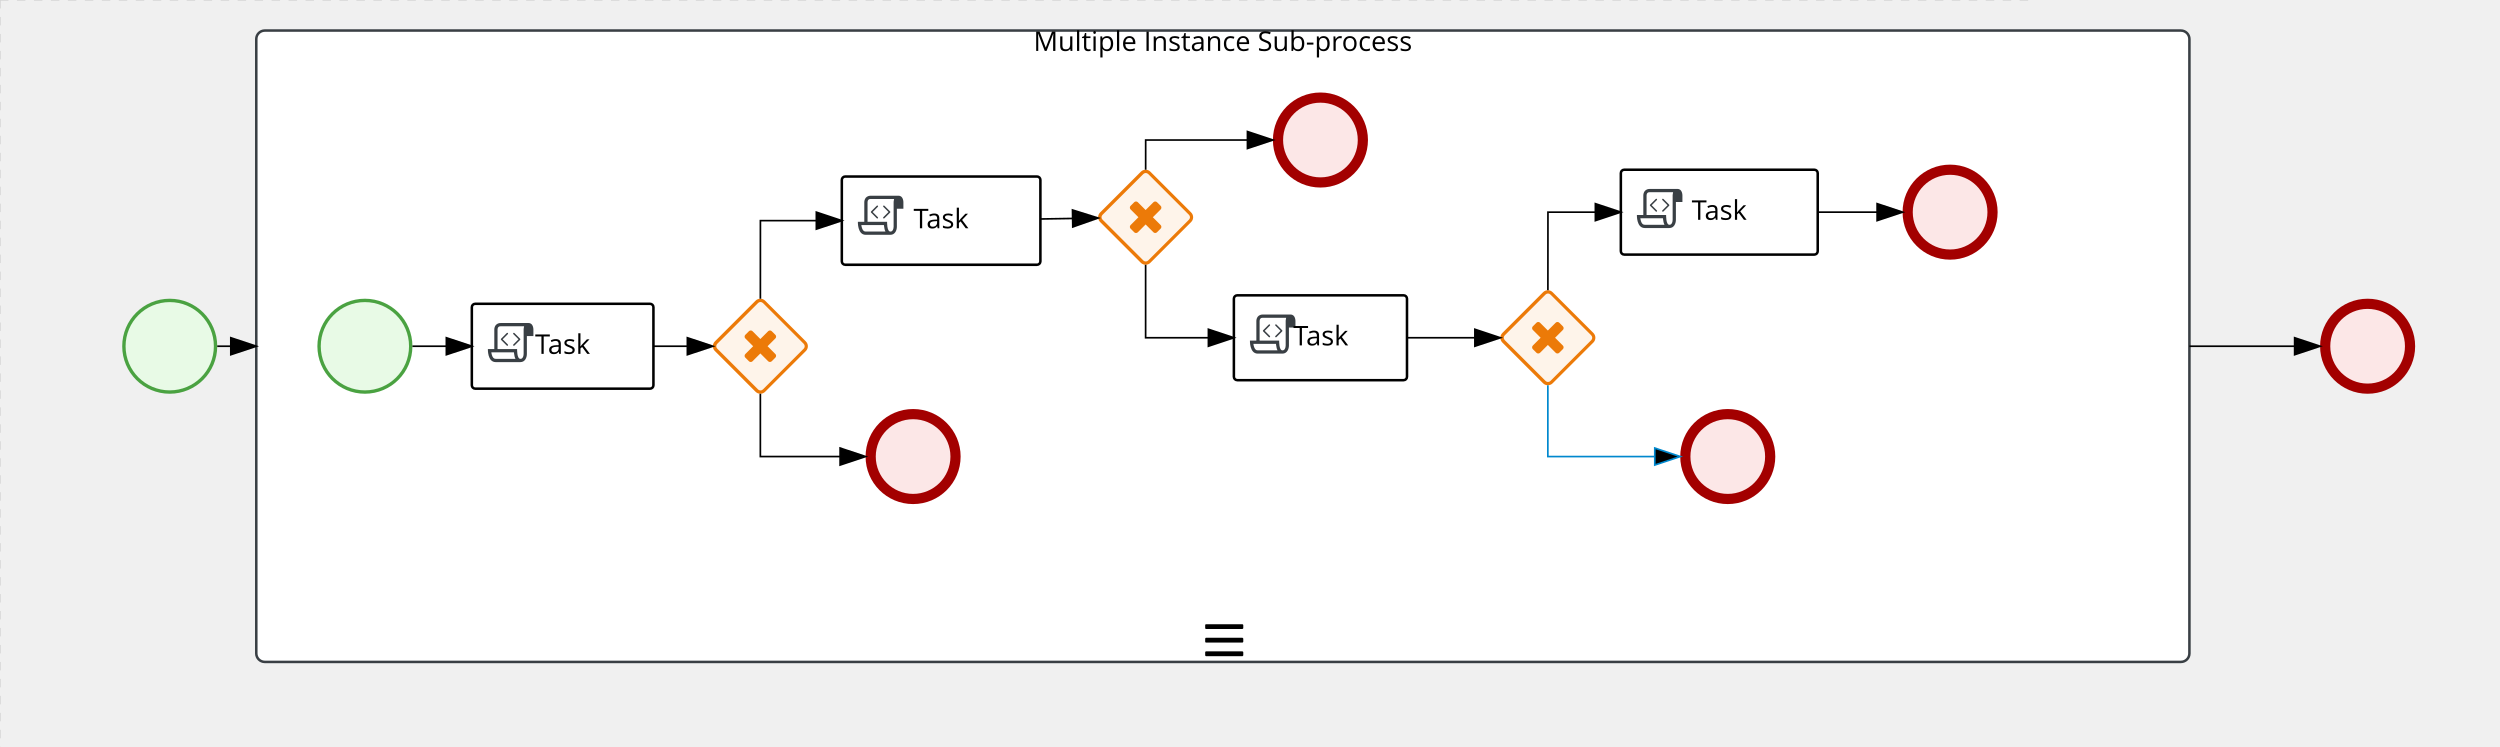
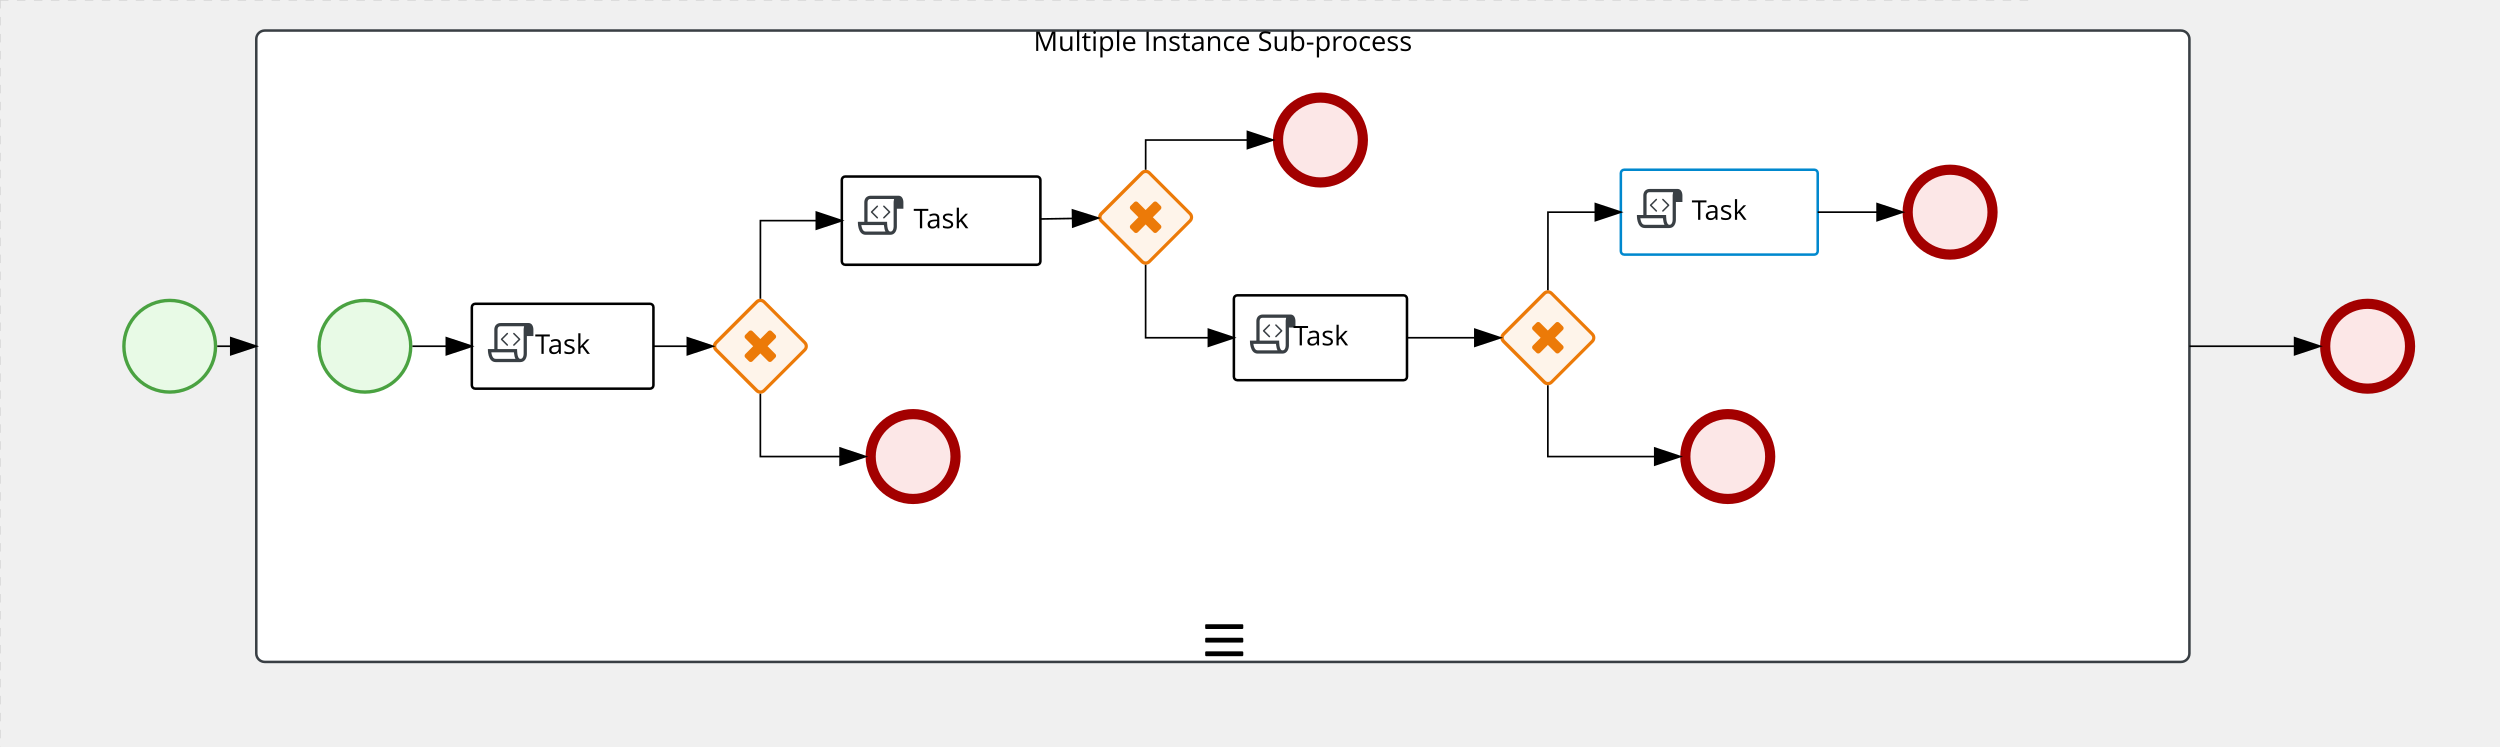
<svg xmlns="http://www.w3.org/2000/svg" version="1.1" width="1473" height="440" viewBox="0 0 1473 440">
  <defs />
  <g transform="matrix(1,0,0,1,0,0)">
    <g>
      <g>
        <g>
          <path fill="none" stroke="#d3d3d3" paint-order="fill stroke markers" d=" M 0 0 L 1200 0" stroke-miterlimit="10" stroke-opacity="0.8" stroke-dasharray="5" />
        </g>
        <g>
          <path fill="none" stroke="#d3d3d3" paint-order="fill stroke markers" d=" M 0 0 L 0 800" stroke-miterlimit="10" stroke-opacity="0.8" stroke-dasharray="5" />
        </g>
      </g>
      <g id="_EC54D8AD-58CA-4A09-B837-A2230AE21368" bpmn2nodeid="_EC54D8AD-58CA-4A09-B837-A2230AE21368" transform="matrix(1,0,0,1,72,176)">
        <g>
          <path fill="none" stroke="none" />
        </g>
        <g transform="matrix(0.125,0,0,0.125,0,0)">
          <g transform="matrix(1,0,0,1,0,0)">
            <path fill="#e8fae6" stroke="none" id="_EC54D8AD-58CA-4A09-B837-A2230AE21368?shapeType=BACKGROUND" paint-order="stroke fill markers" d=" M 0 0 M 444 224 C 444 263.9 434.2 300.8 414.4 334.5 C 394.7 368.2 368 394.9 334.4 414.5 C 300.8 434.1 263.9 444 224 444 C 184.1 444 147.2 434.2 113.5 414.4 C 79.8 394.7 53.1 368 33.5 334.4 C 13.9 300.8 4 263.9 4 224 C 4 184.1 13.8 147.2 33.6 113.5 C 53.4 79.8 80.1 53.1 113.6 33.5 C 147.1 13.9 184.1 4 224 4 C 263.9 4 300.8 13.8 334.5 33.6 C 368.2 53.4 394.9 80.1 414.5 113.6 C 434.1 147.1 444 184.1 444 224 Z" />
          </g>
          <g>
            <g transform="matrix(1,0,0,1,0,0)">
              <g transform="matrix(1,0,0,1,0,0)">
                <path fill="#4aa241" stroke="none" id="_EC54D8AD-58CA-4A09-B837-A2230AE21368?shapeType=BORDER&amp;renderType=FILL" paint-order="stroke fill markers" d=" M 0 0 M 224 0 C 100.3 0 0 100.3 0 224 C 0 347.7 100.3 448 224 448 C 347.7 448 448 347.7 448 224 C 448 100.3 347.7 0 224 0 Z M 0 0 M 224 432 C 109.1 432 16 338.9 16 224 C 16 109.1 109.1 16 224 16 C 338.9 16 432 109.1 432 224 C 432 338.9 338.9 432 224 432 Z" />
              </g>
            </g>
          </g>
        </g>
        <g transform="matrix(1,0,0,1,28,61)" />
      </g>
      <g id="_238E11EA-D1EC-410D-A80D-1D535EA4BDDB" bpmn2nodeid="_238E11EA-D1EC-410D-A80D-1D535EA4BDDB" transform="matrix(1,0,0,1,151,18)">
        <g>
          <path fill="none" stroke="none" />
        </g>
        <g transform="matrix(1,0,0,1,0,0)">
          <path fill="#ffffff" stroke="none" id="_238E11EA-D1EC-410D-A80D-1D535EA4BDDB?shapeType=BACKGROUND" paint-order="stroke fill markers" d=" M 5 0 L 1134 0 L 1134 0 A 5 5 0 0 1 1139 5 L 1139 367 L 1139 367 A 5 5 0 0 1 1134 372 L 5 372 L 5 372 A 5 5 0 0 1 0 367 L 0 5 L 0 5 A 5 5 0 0 1 5 0 Z" />
        </g>
        <g transform="matrix(1,0,0,1,0,0)">
          <path fill="none" stroke="rgb(57,63,68)" id="_238E11EA-D1EC-410D-A80D-1D535EA4BDDB?shapeType=BORDER&amp;renderType=STROKE" paint-order="fill stroke markers" d=" M 5 0 L 1134 0 L 1134 0 A 5 5 0 0 1 1139 5 L 1139 367 L 1139 367 A 5 5 0 0 1 1134 372 L 5 372 L 5 372 A 5 5 0 0 1 0 367 L 0 5 L 0 5 A 5 5 0 0 1 5 0 Z" stroke-miterlimit="10" stroke-width="1.5" stroke-dasharray="" />
        </g>
        <g transform="matrix(1,0,0,1,272.5,139)">
          <g transform="matrix(0.05,0,0,0.05,285,209)">
            <g transform="matrix(1,0,0,1,0,0)">
              <path fill="none" stroke="none" />
            </g>
            <g transform="matrix(1,0,0,1,0,0)">
              <path fill="#000000" stroke="#000000" id="_238E11EA-D1EC-410D-A80D-1D535EA4BDDBundefined" paint-order="fill stroke markers" d=" M 0 0 M 468 92 L 44 92 C 37.4 92 32 86.6 32 80 L 32 48 C 32 41.4 37.4 36 44 36 L 468 36 C 474.6 36 480 41.4 480 48 L 480 80 C 480 86.6 474.6 92 468 92 Z M 0 0 M 468 252 L 44 252 C 37.4 252 32 246.6 32 240 L 32 208 C 32 201.4 37.4 196 44 196 L 468 196 C 474.6 196 480 201.4 480 208 L 480 240 C 480 246.6 474.6 252 468 252 Z M 0 0 M 468 412 L 44 412 C 37.4 412 32 406.6 32 400 L 32 368 C 32 361.4 37.4 356 44 356 L 468 356 C 474.6 356 480 361.4 480 368 L 480 400 C 480 406.6 474.6 412 468 412 Z" stroke-miterlimit="10" stroke-dasharray="" />
            </g>
          </g>
        </g>
        <g transform="matrix(1,0,0,1,457.9414,0)">
          <text fill="#000000" stroke="none" font-family="Open Sans" font-size="12pt" font-style="normal" font-weight="normal" text-decoration="normal" x="111.559" y="12" text-anchor="middle" dominant-baseline="alphabetic">Multiple Instance Sub-process</text>
        </g>
        <g id="_FA61A140-82F9-419E-AB34-3D5AD9ACBE75" bpmn2nodeid="_FA61A140-82F9-419E-AB34-3D5AD9ACBE75" transform="matrix(1,0,0,1,599,36.5)">
          <g>
            <path fill="none" stroke="none" />
          </g>
          <g transform="matrix(0.125,0,0,0.125,0,0)">
            <g transform="matrix(1,0,0,1,0,0)">
              <path fill="#fce7e7" stroke="none" id="_FA61A140-82F9-419E-AB34-3D5AD9ACBE75?shapeType=BACKGROUND" paint-order="stroke fill markers" d=" M 0 0 M 444 224 C 444 263.9 434.2 300.8 414.4 334.5 C 394.7 368.2 368 394.9 334.4 414.5 C 300.8 434.1 263.9 444 224 444 C 184.1 444 147.2 434.2 113.5 414.4 C 79.8 394.7 53.1 368 33.5 334.4 C 13.9 300.8 4 263.9 4 224 C 4 184.1 13.8 147.2 33.6 113.5 C 53.4 79.8 80.1 53.1 113.6 33.5 C 147.1 13.9 184.1 4 224 4 C 263.9 4 300.8 13.8 334.5 33.6 C 368.2 53.4 394.9 80.1 414.5 113.6 C 434.1 147.1 444 184.1 444 224 Z" />
            </g>
            <g>
              <g transform="matrix(1,0,0,1,0,0)">
                <g transform="matrix(1,0,0,1,0,0)">
                  <path fill="rgb(163,0,0)" stroke="none" id="_FA61A140-82F9-419E-AB34-3D5AD9ACBE75?shapeType=BORDER&amp;renderType=FILL" paint-order="stroke fill markers" d=" M 0 0 M 224 0 C 100.3 0 0 100.3 0 224 C 0 347.7 100.3 448 224 448 C 347.7 448 448 347.7 448 224 C 448 100.3 347.7 0 224 0 Z M 0 0 M 224 400 C 126.8 400 48 321.2 48 224 C 48 126.8 126.8 48 224 48 C 321.2 48 400 126.8 400 224 C 400 321.2 321.2 400 224 400 Z" />
                </g>
              </g>
            </g>
          </g>
          <g transform="matrix(1,0,0,1,28,61)" />
        </g>
        <g id="_B0C73570-A10F-4725-BC19-D7985FC65557" bpmn2nodeid="_B0C73570-A10F-4725-BC19-D7985FC65557" transform="matrix(1,0,0,1,269,158)">
          <g>
            <path fill="none" stroke="none" />
          </g>
          <g transform="matrix(0.125,0,0,0.125,0,0)">
            <g transform="matrix(1,0,0,1,0,0)">
              <path fill="#fef4ea" stroke="none" id="_B0C73570-A10F-4725-BC19-D7985FC65557?shapeType=BACKGROUND" paint-order="stroke fill markers" d=" M 0 0 M 224.4 4.3 C 216.4 4.3 208.4 7.3 202.3 13.4 L 13.5 202.2 C 1.3 214.4 1.3 234.2 13.5 246.4 L 202.2 435.1 C 208.3 441.2 216.4 444.2 224.3 444.2 C 232.2 444.2 240.3 441.2 246.4 435.1 L 435.1 246.4 C 447.3 234.2 447.3 214.4 435.1 202.2 L 246.5 13.4 C 240.4 7.3 232.4 4.3 224.4 4.3 L 224.4 4.3 Z" />
            </g>
            <g>
              <g transform="matrix(1,0,0,1,0,0)">
                <g transform="matrix(1,0,0,1,0,0)">
                  <path fill="#ec7a08" stroke="none" id="_B0C73570-A10F-4725-BC19-D7985FC65557?shapeType=BORDER&amp;renderType=FILL" paint-order="stroke fill markers" d=" M 0 0 M 20.8 212.7 L 213.3 20.2 C 219.6 13.9 229.7 13.9 235.9 20.2 L 428.4 212.7 C 434.7 219 434.7 229.1 428.4 235.3 L 235.9 427.8 C 229.6 434.1 219.5 434.1 213.3 427.8 L 20.8 235.3 C 14.5 229.1 14.5 218.9 20.8 212.7 L 20.8 212.7 Z M 0 0 M 0 224 C 0 232.1 3.1 240.3 9.3 246.5 L 201.5 438.7 C 213.9 451.1 234.1 451.1 246.5 438.7 L 438.7 246.5 C 444.9 240.3 448 232.1 448 224 C 448 215.9 444.9 207.7 438.7 201.5 L 246.5 9.3 C 234.1 -3.1 213.9 -3.1 201.5 9.3 L 9.3 201.5 C 3.1 207.7 0 215.9 0 224 L 0 224 Z" />
                </g>
              </g>
            </g>
            <g>
              <g transform="matrix(1,0,0,1,0,0)">
                <g transform="matrix(1,0,0,1,0,0)">
                  <path fill="#ec7a08" stroke="none" id="_B0C73570-A10F-4725-BC19-D7985FC65557undefined" paint-order="stroke fill markers" d=" M 0 0 M 298.2 269.2 C 298.2 272.6 297.1 275.3 294.7 277.7 L 277.7 294.7 C 275.3 297.1 272.6 298.2 269.2 298.2 C 265.8 298.2 263.1 297.1 260.7 294.7 L 224 258 L 187.2 294.8 C 184.8 297.2 182.1 298.3 178.7 298.3 C 175.3 298.3 172.6 297.2 170.2 294.8 L 153.2 277.8 C 150.8 275.4 149.7 272.7 149.7 269.3 C 149.7 265.9 150.8 263.2 153.2 260.8 L 190 224 L 153.2 187.2 C 150.8 184.8 149.7 182 149.7 178.7 C 149.7 175.3 150.8 172.5 153.2 170.2 L 170.2 153.2 C 172.6 150.8 175.3 149.7 178.7 149.7 C 182.1 149.7 184.8 150.8 187.2 153.2 L 224 190 L 260.8 153.2 C 263.2 150.8 265.9 149.7 269.3 149.7 C 272.7 149.7 275.4 150.8 277.8 153.2 L 294.8 170.2 C 297.2 172.5 298.3 175.3 298.3 178.7 C 298.3 182 297.2 184.8 294.8 187.2 L 258 224 L 294.8 260.8 C 297.1 263.1 298.2 265.9 298.2 269.2 Z" />
                </g>
              </g>
            </g>
          </g>
          <g transform="matrix(1,0,0,1,28,61)" />
        </g>
        <g id="_F108A956-1A9F-42C1-A082-8DF453077518" bpmn2nodeid="_F108A956-1A9F-42C1-A082-8DF453077518" transform="matrix(1,0,0,1,127,161)">
          <g>
            <path fill="none" stroke="none" />
          </g>
          <g transform="matrix(1,0,0,1,0,0)">
            <path fill="#ffffff" stroke="none" id="_F108A956-1A9F-42C1-A082-8DF453077518?shapeType=BACKGROUND" paint-order="stroke fill markers" d=" M 2 0 L 105 0 L 105 0 A 2 2 0 0 1 107 2 L 107 48 L 107 48 A 2 2 0 0 1 105 50 L 2 50 L 2 50 A 2 2 0 0 1 0 48 L 0 2 L 0 2 A 2 2 0 0 1 2 0 Z" />
          </g>
          <g transform="matrix(1,0,0,1,0,0)">
            <path fill="none" stroke="#000000" id="_F108A956-1A9F-42C1-A082-8DF453077518?shapeType=BORDER&amp;renderType=STROKE" paint-order="fill stroke markers" d=" M 2 0 L 105 0 L 105 0 A 2 2 0 0 1 107 2 L 107 48 L 107 48 A 2 2 0 0 1 105 50 L 2 50 L 2 50 A 2 2 0 0 1 0 48 L 0 2 L 0 2 A 2 2 0 0 1 2 0 Z" stroke-miterlimit="10" stroke-width="1.5" stroke-dasharray="" />
          </g>
          <g>
            <g transform="matrix(0.06,0,0,0.06,9.4,9.4)">
              <g transform="matrix(1,0,0,1,0,0)">
                <path fill="#393f44" stroke="none" id="_F108A956-1A9F-42C1-A082-8DF453077518undefined" paint-order="stroke fill markers" d=" M 0 0 M 197.3 130.2 C 194.4 127.3 189.6 127.3 186.7 130.2 L 130.2 186.7 C 127.3 189.6 127.3 194.4 130.2 197.3 L 186.7 253.8 C 188.1 255.3 190.1 256 192 256 C 193.9 256 195.9 255.3 197.3 253.7 C 200.2 250.8 200.2 246 197.3 243.1 L 146.2 192 L 197.3 140.8 C 200.2 137.9 200.2 133.1 197.3 130.2 Z" />
              </g>
              <g transform="matrix(1,0,0,1,0,0)">
                <path fill="#393f44" stroke="none" id="_F108A956-1A9F-42C1-A082-8DF453077518undefined" paint-order="stroke fill markers" d=" M 0 0 M 261.3 130.2 C 258.4 127.3 253.6 127.3 250.7 130.2 C 247.8 133.1 247.8 137.9 250.7 140.8 L 301.8 191.9 L 250.7 243 C 247.8 245.9 247.8 250.7 250.7 253.6 C 252.1 255.3 254.1 256 256 256 C 257.9 256 259.9 255.3 261.3 253.8 L 317.8 197.3 C 320.7 194.4 320.7 189.6 317.8 186.7 L 261.3 130.2 Z" />
              </g>
              <g transform="matrix(1,0,0,1,0,0)">
                <path fill="#393f44" stroke="none" id="_F108A956-1A9F-42C1-A082-8DF453077518undefined" paint-order="stroke fill markers" d=" M 0 0 M 400 32 C 400 32 152.8 32 128 32 C 62 32 64 96 64 96 L 64 288 L 1 288 C 1 288 -4 416 78 416 L 320 416 C 368 416 384 368 384 336 C 384 314.2 384 224.4 384 160 L 448 160 L 448 96 C 448 96 449 32 400 32 Z M 0 0 M 78 383.9 C 68.5 383.9 61.6 381.1 55.5 374.9 C 43.4 362.4 37.5 339.6 34.9 320 L 256.9 320 C 257.1 322.7 257.3 325.4 257.6 328.2 C 260 351.6 264.7 370.1 271.9 383.9 L 78 383.9 L 78 383.9 Z M 0 0 M 352 336 C 352 345.9 349.6 360.3 342.9 371 C 337.2 380.1 330.4 384 320 384 C 285 384 288 288 288 288 L 96 288 L 96 96 L 96 95.9 L 96 95.1 C 96 90.6 97.6 78.3 104.7 71.2 C 106.5 69.4 111.9 64 128 64 L 356.5 64 C 354.4 72.8 352.8 81.8 352.2 89.9 C 352.2 90.5 352.1 91.1 352.1 91.7 C 352.1 92 352.1 92.3 352.1 92.6 C 352 94.8 352 96 352 96 L 352 160 L 352 336 Z" />
              </g>
            </g>
          </g>
          <g transform="matrix(1,0,0,1,37.25,17.5)">
            <text fill="#000000" stroke="none" font-family="Open Sans" font-size="12pt" font-style="normal" font-weight="normal" text-decoration="normal" x="16.25" y="12" text-anchor="middle" dominant-baseline="alphabetic">Task</text>
          </g>
        </g>
        <g id="_445AA35D-85DD-4BE8-BA63-5A2A02FF585C" bpmn2nodeid="_445AA35D-85DD-4BE8-BA63-5A2A02FF585C" transform="matrix(1,0,0,1,359,223)">
          <g>
            <path fill="none" stroke="none" />
          </g>
          <g transform="matrix(0.125,0,0,0.125,0,0)">
            <g transform="matrix(1,0,0,1,0,0)">
              <path fill="#fce7e7" stroke="none" id="_445AA35D-85DD-4BE8-BA63-5A2A02FF585C?shapeType=BACKGROUND" paint-order="stroke fill markers" d=" M 0 0 M 444 224 C 444 263.9 434.2 300.8 414.4 334.5 C 394.7 368.2 368 394.9 334.4 414.5 C 300.8 434.1 263.9 444 224 444 C 184.1 444 147.2 434.2 113.5 414.4 C 79.8 394.7 53.1 368 33.5 334.4 C 13.9 300.8 4 263.9 4 224 C 4 184.1 13.8 147.2 33.6 113.5 C 53.4 79.8 80.1 53.1 113.6 33.5 C 147.1 13.9 184.1 4 224 4 C 263.9 4 300.8 13.8 334.5 33.6 C 368.2 53.4 394.9 80.1 414.5 113.6 C 434.1 147.1 444 184.1 444 224 Z" />
            </g>
            <g>
              <g transform="matrix(1,0,0,1,0,0)">
                <g transform="matrix(1,0,0,1,0,0)">
                  <path fill="#a30000" stroke="none" id="_445AA35D-85DD-4BE8-BA63-5A2A02FF585C?shapeType=BORDER&amp;renderType=FILL" paint-order="stroke fill markers" d=" M 0 0 M 224 0 C 100.3 0 0 100.3 0 224 C 0 347.7 100.3 448 224 448 C 347.7 448 448 347.7 448 224 C 448 100.3 347.7 0 224 0 Z M 0 0 M 224 400 C 126.8 400 48 321.2 48 224 C 48 126.8 126.8 48 224 48 C 321.2 48 400 126.8 400 224 C 400 321.2 321.2 400 224 400 Z" />
                </g>
              </g>
            </g>
          </g>
          <g transform="matrix(1,0,0,1,28,61)" />
        </g>
        <g id="_AC25EAAD-97CF-4CAE-B842-7420F3258654" bpmn2nodeid="_AC25EAAD-97CF-4CAE-B842-7420F3258654" transform="matrix(1,0,0,1,496,82)">
          <g>
            <path fill="none" stroke="none" />
          </g>
          <g transform="matrix(0.125,0,0,0.125,0,0)">
            <g transform="matrix(1,0,0,1,0,0)">
              <path fill="#fef4ea" stroke="none" id="_AC25EAAD-97CF-4CAE-B842-7420F3258654?shapeType=BACKGROUND" paint-order="stroke fill markers" d=" M 0 0 M 224.4 4.3 C 216.4 4.3 208.4 7.3 202.3 13.4 L 13.5 202.2 C 1.3 214.4 1.3 234.2 13.5 246.4 L 202.2 435.1 C 208.3 441.2 216.4 444.2 224.3 444.2 C 232.2 444.2 240.3 441.2 246.4 435.1 L 435.1 246.4 C 447.3 234.2 447.3 214.4 435.1 202.2 L 246.5 13.4 C 240.4 7.3 232.4 4.3 224.4 4.3 L 224.4 4.3 Z" />
            </g>
            <g>
              <g transform="matrix(1,0,0,1,0,0)">
                <g transform="matrix(1,0,0,1,0,0)">
                  <path fill="#ec7a08" stroke="none" id="_AC25EAAD-97CF-4CAE-B842-7420F3258654?shapeType=BORDER&amp;renderType=FILL" paint-order="stroke fill markers" d=" M 0 0 M 20.8 212.7 L 213.3 20.2 C 219.6 13.9 229.7 13.9 235.9 20.2 L 428.4 212.7 C 434.7 219 434.7 229.1 428.4 235.3 L 235.9 427.8 C 229.6 434.1 219.5 434.1 213.3 427.8 L 20.8 235.3 C 14.5 229.1 14.5 218.9 20.8 212.7 L 20.8 212.7 Z M 0 0 M 0 224 C 0 232.1 3.1 240.3 9.3 246.5 L 201.5 438.7 C 213.9 451.1 234.1 451.1 246.5 438.7 L 438.7 246.5 C 444.9 240.3 448 232.1 448 224 C 448 215.9 444.9 207.7 438.7 201.5 L 246.5 9.3 C 234.1 -3.1 213.9 -3.1 201.5 9.3 L 9.3 201.5 C 3.1 207.7 0 215.9 0 224 L 0 224 Z" />
                </g>
              </g>
            </g>
            <g>
              <g transform="matrix(1,0,0,1,0,0)">
                <g transform="matrix(1,0,0,1,0,0)">
                  <path fill="#ec7a08" stroke="none" id="_AC25EAAD-97CF-4CAE-B842-7420F3258654undefined" paint-order="stroke fill markers" d=" M 0 0 M 298.2 269.2 C 298.2 272.6 297.1 275.3 294.7 277.7 L 277.7 294.7 C 275.3 297.1 272.6 298.2 269.2 298.2 C 265.8 298.2 263.1 297.1 260.7 294.7 L 224 258 L 187.2 294.8 C 184.8 297.2 182.1 298.3 178.7 298.3 C 175.3 298.3 172.6 297.2 170.2 294.8 L 153.2 277.8 C 150.8 275.4 149.7 272.7 149.7 269.3 C 149.7 265.9 150.8 263.2 153.2 260.8 L 190 224 L 153.2 187.2 C 150.8 184.8 149.7 182 149.7 178.7 C 149.7 175.3 150.8 172.5 153.2 170.2 L 170.2 153.2 C 172.6 150.8 175.3 149.7 178.7 149.7 C 182.1 149.7 184.8 150.8 187.2 153.2 L 224 190 L 260.8 153.2 C 263.2 150.8 265.9 149.7 269.3 149.7 C 272.7 149.7 275.4 150.8 277.8 153.2 L 294.8 170.2 C 297.2 172.5 298.3 175.3 298.3 178.7 C 298.3 182 297.2 184.8 294.8 187.2 L 258 224 L 294.8 260.8 C 297.1 263.1 298.2 265.9 298.2 269.2 Z" />
                </g>
              </g>
            </g>
          </g>
          <g transform="matrix(1,0,0,1,28,61)" />
        </g>
        <g id="_4917F949-7A01-47EF-B8B8-43F78FEDEDE9" bpmn2nodeid="_4917F949-7A01-47EF-B8B8-43F78FEDEDE9" transform="matrix(1,0,0,1,36,158)">
          <g>
            <path fill="none" stroke="none" />
          </g>
          <g transform="matrix(0.125,0,0,0.125,0,0)">
            <g transform="matrix(1,0,0,1,0,0)">
              <path fill="#e8fae6" stroke="none" id="_4917F949-7A01-47EF-B8B8-43F78FEDEDE9?shapeType=BACKGROUND" paint-order="stroke fill markers" d=" M 0 0 M 444 224 C 444 263.9 434.2 300.8 414.4 334.5 C 394.7 368.2 368 394.9 334.4 414.5 C 300.8 434.1 263.9 444 224 444 C 184.1 444 147.2 434.2 113.5 414.4 C 79.8 394.7 53.1 368 33.5 334.4 C 13.9 300.8 4 263.9 4 224 C 4 184.1 13.8 147.2 33.6 113.5 C 53.4 79.8 80.1 53.1 113.6 33.5 C 147.1 13.9 184.1 4 224 4 C 263.9 4 300.8 13.8 334.5 33.6 C 368.2 53.4 394.9 80.1 414.5 113.6 C 434.1 147.1 444 184.1 444 224 Z" />
            </g>
            <g>
              <g transform="matrix(1,0,0,1,0,0)">
                <g transform="matrix(1,0,0,1,0,0)">
                  <path fill="#4aa241" stroke="none" id="_4917F949-7A01-47EF-B8B8-43F78FEDEDE9?shapeType=BORDER&amp;renderType=FILL" paint-order="stroke fill markers" d=" M 0 0 M 224 0 C 100.3 0 0 100.3 0 224 C 0 347.7 100.3 448 224 448 C 347.7 448 448 347.7 448 224 C 448 100.3 347.7 0 224 0 Z M 0 0 M 224 432 C 109.1 432 16 338.9 16 224 C 16 109.1 109.1 16 224 16 C 338.9 16 432 109.1 432 224 C 432 338.9 338.9 432 224 432 Z" />
                </g>
              </g>
            </g>
          </g>
          <g transform="matrix(1,0,0,1,28,61)" />
        </g>
        <g id="_1BD4470D-9E7D-496A-86FA-A703A30B2645" bpmn2nodeid="_1BD4470D-9E7D-496A-86FA-A703A30B2645" transform="matrix(1,0,0,1,345,86)">
          <g>
            <path fill="none" stroke="none" />
          </g>
          <g transform="matrix(1,0,0,1,0,0)">
            <path fill="#ffffff" stroke="none" id="_1BD4470D-9E7D-496A-86FA-A703A30B2645?shapeType=BACKGROUND" paint-order="stroke fill markers" d=" M 2 0 L 115 0 L 115 0 A 2 2 0 0 1 117 2 L 117 50 L 117 50 A 2 2 0 0 1 115 52 L 2 52 L 2 52 A 2 2 0 0 1 0 50 L 0 2 L 0 2 A 2 2 0 0 1 2 0 Z" />
          </g>
          <g transform="matrix(1,0,0,1,0,0)">
            <path fill="none" stroke="rgb(0,0,0)" id="_1BD4470D-9E7D-496A-86FA-A703A30B2645?shapeType=BORDER&amp;renderType=STROKE" paint-order="fill stroke markers" d=" M 2 0 L 115 0 L 115 0 A 2 2 0 0 1 117 2 L 117 50 L 117 50 A 2 2 0 0 1 115 52 L 2 52 L 2 52 A 2 2 0 0 1 0 50 L 0 2 L 0 2 A 2 2 0 0 1 2 0 Z" stroke-miterlimit="10" stroke-width="1.5" stroke-dasharray="" />
          </g>
          <g>
            <g transform="matrix(0.06,0,0,0.06,9.4,9.4)">
              <g transform="matrix(1,0,0,1,0,0)">
                <path fill="#393f44" stroke="none" id="_1BD4470D-9E7D-496A-86FA-A703A30B2645undefined" paint-order="stroke fill markers" d=" M 0 0 M 197.3 130.2 C 194.4 127.3 189.6 127.3 186.7 130.2 L 130.2 186.7 C 127.3 189.6 127.3 194.4 130.2 197.3 L 186.7 253.8 C 188.1 255.3 190.1 256 192 256 C 193.9 256 195.9 255.3 197.3 253.7 C 200.2 250.8 200.2 246 197.3 243.1 L 146.2 192 L 197.3 140.8 C 200.2 137.9 200.2 133.1 197.3 130.2 Z" />
              </g>
              <g transform="matrix(1,0,0,1,0,0)">
                <path fill="#393f44" stroke="none" id="_1BD4470D-9E7D-496A-86FA-A703A30B2645undefined" paint-order="stroke fill markers" d=" M 0 0 M 261.3 130.2 C 258.4 127.3 253.6 127.3 250.7 130.2 C 247.8 133.1 247.8 137.9 250.7 140.8 L 301.8 191.9 L 250.7 243 C 247.8 245.9 247.8 250.7 250.7 253.6 C 252.1 255.3 254.1 256 256 256 C 257.9 256 259.9 255.3 261.3 253.8 L 317.8 197.3 C 320.7 194.4 320.7 189.6 317.8 186.7 L 261.3 130.2 Z" />
              </g>
              <g transform="matrix(1,0,0,1,0,0)">
                <path fill="#393f44" stroke="none" id="_1BD4470D-9E7D-496A-86FA-A703A30B2645undefined" paint-order="stroke fill markers" d=" M 0 0 M 400 32 C 400 32 152.8 32 128 32 C 62 32 64 96 64 96 L 64 288 L 1 288 C 1 288 -4 416 78 416 L 320 416 C 368 416 384 368 384 336 C 384 314.2 384 224.4 384 160 L 448 160 L 448 96 C 448 96 449 32 400 32 Z M 0 0 M 78 383.9 C 68.5 383.9 61.6 381.1 55.5 374.9 C 43.4 362.4 37.5 339.6 34.9 320 L 256.9 320 C 257.1 322.7 257.3 325.4 257.6 328.2 C 260 351.6 264.7 370.1 271.9 383.9 L 78 383.9 L 78 383.9 Z M 0 0 M 352 336 C 352 345.9 349.6 360.3 342.9 371 C 337.2 380.1 330.4 384 320 384 C 285 384 288 288 288 288 L 96 288 L 96 96 L 96 95.9 L 96 95.1 C 96 90.6 97.6 78.3 104.7 71.2 C 106.5 69.4 111.9 64 128 64 L 356.5 64 C 354.4 72.8 352.8 81.8 352.2 89.9 C 352.2 90.5 352.1 91.1 352.1 91.7 C 352.1 92 352.1 92.3 352.1 92.6 C 352 94.8 352 96 352 96 L 352 160 L 352 336 Z" />
              </g>
            </g>
          </g>
          <g transform="matrix(1,0,0,1,42.25,18.5)">
            <text fill="#000000" stroke="none" font-family="Open Sans" font-size="12pt" font-style="normal" font-weight="normal" text-decoration="normal" x="16.25" y="12" text-anchor="middle" dominant-baseline="alphabetic">Task</text>
          </g>
        </g>
        <g id="_EBF22ACA-6BF8-4ED1-ACCE-F54CC888A27D" bpmn2nodeid="_EBF22ACA-6BF8-4ED1-ACCE-F54CC888A27D" transform="matrix(1,0,0,1,733,153)">
          <g>
            <path fill="none" stroke="none" />
          </g>
          <g transform="matrix(0.125,0,0,0.125,0,0)">
            <g transform="matrix(1,0,0,1,0,0)">
              <path fill="#fef4ea" stroke="none" id="_EBF22ACA-6BF8-4ED1-ACCE-F54CC888A27D?shapeType=BACKGROUND" paint-order="stroke fill markers" d=" M 0 0 M 224.4 4.3 C 216.4 4.3 208.4 7.3 202.3 13.4 L 13.5 202.2 C 1.3 214.4 1.3 234.2 13.5 246.4 L 202.2 435.1 C 208.3 441.2 216.4 444.2 224.3 444.2 C 232.2 444.2 240.3 441.2 246.4 435.1 L 435.1 246.4 C 447.3 234.2 447.3 214.4 435.1 202.2 L 246.5 13.4 C 240.4 7.3 232.4 4.3 224.4 4.3 L 224.4 4.3 Z" />
            </g>
            <g>
              <g transform="matrix(1,0,0,1,0,0)">
                <g transform="matrix(1,0,0,1,0,0)">
                  <path fill="rgb(236,122,8)" stroke="none" id="_EBF22ACA-6BF8-4ED1-ACCE-F54CC888A27D?shapeType=BORDER&amp;renderType=FILL" paint-order="stroke fill markers" d=" M 0 0 M 20.8 212.7 L 213.3 20.2 C 219.6 13.9 229.7 13.9 235.9 20.2 L 428.4 212.7 C 434.7 219 434.7 229.1 428.4 235.3 L 235.9 427.8 C 229.6 434.1 219.5 434.1 213.3 427.8 L 20.8 235.3 C 14.5 229.1 14.5 218.9 20.8 212.7 L 20.8 212.7 Z M 0 0 M 0 224 C 0 232.1 3.1 240.3 9.3 246.5 L 201.5 438.7 C 213.9 451.1 234.1 451.1 246.5 438.7 L 438.7 246.5 C 444.9 240.3 448 232.1 448 224 C 448 215.9 444.9 207.7 438.7 201.5 L 246.5 9.3 C 234.1 -3.1 213.9 -3.1 201.5 9.3 L 9.3 201.5 C 3.1 207.7 0 215.9 0 224 L 0 224 Z" />
                </g>
              </g>
            </g>
            <g>
              <g transform="matrix(1,0,0,1,0,0)">
                <g transform="matrix(1,0,0,1,0,0)">
                  <path fill="#ec7a08" stroke="none" id="_EBF22ACA-6BF8-4ED1-ACCE-F54CC888A27Dundefined" paint-order="stroke fill markers" d=" M 0 0 M 298.2 269.2 C 298.2 272.6 297.1 275.3 294.7 277.7 L 277.7 294.7 C 275.3 297.1 272.6 298.2 269.2 298.2 C 265.8 298.2 263.1 297.1 260.7 294.7 L 224 258 L 187.2 294.8 C 184.8 297.2 182.1 298.3 178.7 298.3 C 175.3 298.3 172.6 297.2 170.2 294.8 L 153.2 277.8 C 150.8 275.4 149.7 272.7 149.7 269.3 C 149.7 265.9 150.8 263.2 153.2 260.8 L 190 224 L 153.2 187.2 C 150.8 184.8 149.7 182 149.7 178.7 C 149.7 175.3 150.8 172.5 153.2 170.2 L 170.2 153.2 C 172.6 150.8 175.3 149.7 178.7 149.7 C 182.1 149.7 184.8 150.8 187.2 153.2 L 224 190 L 260.8 153.2 C 263.2 150.8 265.9 149.7 269.3 149.7 C 272.7 149.7 275.4 150.8 277.8 153.2 L 294.8 170.2 C 297.2 172.5 298.3 175.3 298.3 178.7 C 298.3 182 297.2 184.8 294.8 187.2 L 258 224 L 294.8 260.8 C 297.1 263.1 298.2 265.9 298.2 269.2 Z" />
                </g>
              </g>
            </g>
          </g>
          <g transform="matrix(1,0,0,1,28,61)" />
        </g>
        <g id="_70A0E0C2-E7D3-473B-A5A0-07DB3E21E33B" bpmn2nodeid="_70A0E0C2-E7D3-473B-A5A0-07DB3E21E33B" transform="matrix(1,0,0,1,804,82)">
          <g>
            <path fill="none" stroke="none" />
          </g>
          <g transform="matrix(1,0,0,1,0,0)">
            <path fill="#ffffff" stroke="none" id="_70A0E0C2-E7D3-473B-A5A0-07DB3E21E33B?shapeType=BACKGROUND" paint-order="stroke fill markers" d=" M 2 0 L 114 0 L 114 0 A 2 2 0 0 1 116 2 L 116 48 L 116 48 A 2 2 0 0 1 114 50 L 2 50 L 2 50 A 2 2 0 0 1 0 48 L 0 2 L 0 2 A 2 2 0 0 1 2 0 Z" />
          </g>
          <g transform="matrix(1,0,0,1,0,0)">
-             <path fill="none" stroke="rgb(0,0,0)" id="_70A0E0C2-E7D3-473B-A5A0-07DB3E21E33B?shapeType=BORDER&amp;renderType=STROKE" paint-order="fill stroke markers" d=" M 2 0 L 114 0 L 114 0 A 2 2 0 0 1 116 2 L 116 48 L 116 48 A 2 2 0 0 1 114 50 L 2 50 L 2 50 A 2 2 0 0 1 0 48 L 0 2 L 0 2 A 2 2 0 0 1 2 0 Z" stroke-miterlimit="10" stroke-width="1.5" stroke-dasharray="" />
+             <path fill="none" stroke="rgb(0,136,206)" id="_70A0E0C2-E7D3-473B-A5A0-07DB3E21E33B?shapeType=BORDER&amp;renderType=STROKE" paint-order="fill stroke markers" d=" M 2 0 L 114 0 L 114 0 A 2 2 0 0 1 116 2 L 116 48 L 116 48 A 2 2 0 0 1 114 50 L 2 50 L 2 50 A 2 2 0 0 1 0 48 L 0 2 L 0 2 A 2 2 0 0 1 2 0 Z" stroke-miterlimit="10" stroke-width="1.5" stroke-dasharray="" />
          </g>
          <g>
            <g transform="matrix(0.06,0,0,0.06,9.4,9.4)">
              <g transform="matrix(1,0,0,1,0,0)">
                <path fill="#393f44" stroke="none" id="_70A0E0C2-E7D3-473B-A5A0-07DB3E21E33Bundefined" paint-order="stroke fill markers" d=" M 0 0 M 197.3 130.2 C 194.4 127.3 189.6 127.3 186.7 130.2 L 130.2 186.7 C 127.3 189.6 127.3 194.4 130.2 197.3 L 186.7 253.8 C 188.1 255.3 190.1 256 192 256 C 193.9 256 195.9 255.3 197.3 253.7 C 200.2 250.8 200.2 246 197.3 243.1 L 146.2 192 L 197.3 140.8 C 200.2 137.9 200.2 133.1 197.3 130.2 Z" />
              </g>
              <g transform="matrix(1,0,0,1,0,0)">
                <path fill="#393f44" stroke="none" id="_70A0E0C2-E7D3-473B-A5A0-07DB3E21E33Bundefined" paint-order="stroke fill markers" d=" M 0 0 M 261.3 130.2 C 258.4 127.3 253.6 127.3 250.7 130.2 C 247.8 133.1 247.8 137.9 250.7 140.8 L 301.8 191.9 L 250.7 243 C 247.8 245.9 247.8 250.7 250.7 253.6 C 252.1 255.3 254.1 256 256 256 C 257.9 256 259.9 255.3 261.3 253.8 L 317.8 197.3 C 320.7 194.4 320.7 189.6 317.8 186.7 L 261.3 130.2 Z" />
              </g>
              <g transform="matrix(1,0,0,1,0,0)">
                <path fill="#393f44" stroke="none" id="_70A0E0C2-E7D3-473B-A5A0-07DB3E21E33Bundefined" paint-order="stroke fill markers" d=" M 0 0 M 400 32 C 400 32 152.8 32 128 32 C 62 32 64 96 64 96 L 64 288 L 1 288 C 1 288 -4 416 78 416 L 320 416 C 368 416 384 368 384 336 C 384 314.2 384 224.4 384 160 L 448 160 L 448 96 C 448 96 449 32 400 32 Z M 0 0 M 78 383.9 C 68.5 383.9 61.6 381.1 55.5 374.9 C 43.4 362.4 37.5 339.6 34.9 320 L 256.9 320 C 257.1 322.7 257.3 325.4 257.6 328.2 C 260 351.6 264.7 370.1 271.9 383.9 L 78 383.9 L 78 383.9 Z M 0 0 M 352 336 C 352 345.9 349.6 360.3 342.9 371 C 337.2 380.1 330.4 384 320 384 C 285 384 288 288 288 288 L 96 288 L 96 96 L 96 95.9 L 96 95.1 C 96 90.6 97.6 78.3 104.7 71.2 C 106.5 69.4 111.9 64 128 64 L 356.5 64 C 354.4 72.8 352.8 81.8 352.2 89.9 C 352.2 90.5 352.1 91.1 352.1 91.7 C 352.1 92 352.1 92.3 352.1 92.6 C 352 94.8 352 96 352 96 L 352 160 L 352 336 Z" />
              </g>
            </g>
          </g>
          <g transform="matrix(1,0,0,1,41.75,17.5)">
            <text fill="#000000" stroke="none" font-family="Open Sans" font-size="12pt" font-style="normal" font-weight="normal" text-decoration="normal" x="16.25" y="12" text-anchor="middle" dominant-baseline="alphabetic">Task</text>
          </g>
        </g>
        <g id="_B0A54679-0F71-465C-920E-A0CF49C09515" bpmn2nodeid="_B0A54679-0F71-465C-920E-A0CF49C09515" transform="matrix(1,0,0,1,839,223)">
          <g>
            <path fill="none" stroke="none" />
          </g>
          <g transform="matrix(0.125,0,0,0.125,0,0)">
            <g transform="matrix(1,0,0,1,0,0)">
              <path fill="#fce7e7" stroke="none" id="_B0A54679-0F71-465C-920E-A0CF49C09515?shapeType=BACKGROUND" paint-order="stroke fill markers" d=" M 0 0 M 444 224 C 444 263.9 434.2 300.8 414.4 334.5 C 394.7 368.2 368 394.9 334.4 414.5 C 300.8 434.1 263.9 444 224 444 C 184.1 444 147.2 434.2 113.5 414.4 C 79.8 394.7 53.1 368 33.5 334.4 C 13.9 300.8 4 263.9 4 224 C 4 184.1 13.8 147.2 33.6 113.5 C 53.4 79.8 80.1 53.1 113.6 33.5 C 147.1 13.9 184.1 4 224 4 C 263.9 4 300.8 13.8 334.5 33.6 C 368.2 53.4 394.9 80.1 414.5 113.6 C 434.1 147.1 444 184.1 444 224 Z" />
            </g>
            <g>
              <g transform="matrix(1,0,0,1,0,0)">
                <g transform="matrix(1,0,0,1,0,0)">
                  <path fill="rgb(163,0,0)" stroke="none" id="_B0A54679-0F71-465C-920E-A0CF49C09515?shapeType=BORDER&amp;renderType=FILL" paint-order="stroke fill markers" d=" M 0 0 M 224 0 C 100.3 0 0 100.3 0 224 C 0 347.7 100.3 448 224 448 C 347.7 448 448 347.7 448 224 C 448 100.3 347.7 0 224 0 Z M 0 0 M 224 400 C 126.8 400 48 321.2 48 224 C 48 126.8 126.8 48 224 48 C 321.2 48 400 126.8 400 224 C 400 321.2 321.2 400 224 400 Z" />
                </g>
              </g>
            </g>
          </g>
          <g transform="matrix(1,0,0,1,28,61)" />
        </g>
        <g id="_A10C8114-9544-4BCE-8D0D-9DEEA74DEDCA" bpmn2nodeid="_A10C8114-9544-4BCE-8D0D-9DEEA74DEDCA" transform="matrix(1,0,0,1,970,79)">
          <g>
            <path fill="none" stroke="none" />
          </g>
          <g transform="matrix(0.125,0,0,0.125,0,0)">
            <g transform="matrix(1,0,0,1,0,0)">
              <path fill="#fce7e7" stroke="none" id="_A10C8114-9544-4BCE-8D0D-9DEEA74DEDCA?shapeType=BACKGROUND" paint-order="stroke fill markers" d=" M 0 0 M 444 224 C 444 263.9 434.2 300.8 414.4 334.5 C 394.7 368.2 368 394.9 334.4 414.5 C 300.8 434.1 263.9 444 224 444 C 184.1 444 147.2 434.2 113.5 414.4 C 79.8 394.7 53.1 368 33.5 334.4 C 13.9 300.8 4 263.9 4 224 C 4 184.1 13.8 147.2 33.6 113.5 C 53.4 79.8 80.1 53.1 113.6 33.5 C 147.1 13.9 184.1 4 224 4 C 263.9 4 300.8 13.8 334.5 33.6 C 368.2 53.4 394.9 80.1 414.5 113.6 C 434.1 147.1 444 184.1 444 224 Z" />
            </g>
            <g>
              <g transform="matrix(1,0,0,1,0,0)">
                <g transform="matrix(1,0,0,1,0,0)">
                  <path fill="rgb(163,0,0)" stroke="none" id="_A10C8114-9544-4BCE-8D0D-9DEEA74DEDCA?shapeType=BORDER&amp;renderType=FILL" paint-order="stroke fill markers" d=" M 0 0 M 224 0 C 100.3 0 0 100.3 0 224 C 0 347.7 100.3 448 224 448 C 347.7 448 448 347.7 448 224 C 448 100.3 347.7 0 224 0 Z M 0 0 M 224 400 C 126.8 400 48 321.2 48 224 C 48 126.8 126.8 48 224 48 C 321.2 48 400 126.8 400 224 C 400 321.2 321.2 400 224 400 Z" />
                </g>
              </g>
            </g>
          </g>
          <g transform="matrix(1,0,0,1,28,61)" />
        </g>
        <g id="_08FDE973-5BB9-404D-A21D-0E27F7518808" bpmn2nodeid="_08FDE973-5BB9-404D-A21D-0E27F7518808" transform="matrix(1,0,0,1,576,156)">
          <g>
            <path fill="none" stroke="none" />
          </g>
          <g transform="matrix(1,0,0,1,0,0)">
            <path fill="#ffffff" stroke="none" id="_08FDE973-5BB9-404D-A21D-0E27F7518808?shapeType=BACKGROUND" paint-order="stroke fill markers" d=" M 2 0 L 100 0 L 100 0 A 2 2 0 0 1 102 2 L 102 48 L 102 48 A 2 2 0 0 1 100 50 L 2 50 L 2 50 A 2 2 0 0 1 0 48 L 0 2 L 0 2 A 2 2 0 0 1 2 0 Z" />
          </g>
          <g transform="matrix(1,0,0,1,0,0)">
            <path fill="none" stroke="rgb(0,0,0)" id="_08FDE973-5BB9-404D-A21D-0E27F7518808?shapeType=BORDER&amp;renderType=STROKE" paint-order="fill stroke markers" d=" M 2 0 L 100 0 L 100 0 A 2 2 0 0 1 102 2 L 102 48 L 102 48 A 2 2 0 0 1 100 50 L 2 50 L 2 50 A 2 2 0 0 1 0 48 L 0 2 L 0 2 A 2 2 0 0 1 2 0 Z" stroke-miterlimit="10" stroke-width="1.5" stroke-dasharray="" />
          </g>
          <g>
            <g transform="matrix(0.06,0,0,0.06,9.4,9.4)">
              <g transform="matrix(1,0,0,1,0,0)">
                <path fill="#393f44" stroke="none" id="_08FDE973-5BB9-404D-A21D-0E27F7518808undefined" paint-order="stroke fill markers" d=" M 0 0 M 197.3 130.2 C 194.4 127.3 189.6 127.3 186.7 130.2 L 130.2 186.7 C 127.3 189.6 127.3 194.4 130.2 197.3 L 186.7 253.8 C 188.1 255.3 190.1 256 192 256 C 193.9 256 195.9 255.3 197.3 253.7 C 200.2 250.8 200.2 246 197.3 243.1 L 146.2 192 L 197.3 140.8 C 200.2 137.9 200.2 133.1 197.3 130.2 Z" />
              </g>
              <g transform="matrix(1,0,0,1,0,0)">
                <path fill="#393f44" stroke="none" id="_08FDE973-5BB9-404D-A21D-0E27F7518808undefined" paint-order="stroke fill markers" d=" M 0 0 M 261.3 130.2 C 258.4 127.3 253.6 127.3 250.7 130.2 C 247.8 133.1 247.8 137.9 250.7 140.8 L 301.8 191.9 L 250.7 243 C 247.8 245.9 247.8 250.7 250.7 253.6 C 252.1 255.3 254.1 256 256 256 C 257.9 256 259.9 255.3 261.3 253.8 L 317.8 197.3 C 320.7 194.4 320.7 189.6 317.8 186.7 L 261.3 130.2 Z" />
              </g>
              <g transform="matrix(1,0,0,1,0,0)">
                <path fill="#393f44" stroke="none" id="_08FDE973-5BB9-404D-A21D-0E27F7518808undefined" paint-order="stroke fill markers" d=" M 0 0 M 400 32 C 400 32 152.8 32 128 32 C 62 32 64 96 64 96 L 64 288 L 1 288 C 1 288 -4 416 78 416 L 320 416 C 368 416 384 368 384 336 C 384 314.2 384 224.4 384 160 L 448 160 L 448 96 C 448 96 449 32 400 32 Z M 0 0 M 78 383.9 C 68.5 383.9 61.6 381.1 55.5 374.9 C 43.4 362.4 37.5 339.6 34.9 320 L 256.9 320 C 257.1 322.7 257.3 325.4 257.6 328.2 C 260 351.6 264.7 370.1 271.9 383.9 L 78 383.9 L 78 383.9 Z M 0 0 M 352 336 C 352 345.9 349.6 360.3 342.9 371 C 337.2 380.1 330.4 384 320 384 C 285 384 288 288 288 288 L 96 288 L 96 96 L 96 95.9 L 96 95.1 C 96 90.6 97.6 78.3 104.7 71.2 C 106.5 69.4 111.9 64 128 64 L 356.5 64 C 354.4 72.8 352.8 81.8 352.2 89.9 C 352.2 90.5 352.1 91.1 352.1 91.7 C 352.1 92 352.1 92.3 352.1 92.6 C 352 94.8 352 96 352 96 L 352 160 L 352 336 Z" />
              </g>
            </g>
          </g>
          <g transform="matrix(1,0,0,1,35,17.5)">
            <text fill="#000000" stroke="none" font-family="Open Sans" font-size="12pt" font-style="normal" font-weight="normal" text-decoration="normal" x="16.25" y="12" text-anchor="middle" dominant-baseline="alphabetic">Task</text>
          </g>
        </g>
      </g>
      <g id="_286F48D1-F49F-4E20-A59D-D1E8375BB9BA" bpmn2nodeid="_286F48D1-F49F-4E20-A59D-D1E8375BB9BA" transform="matrix(1,0,0,1,1367,176)">
        <g>
          <path fill="none" stroke="none" />
        </g>
        <g transform="matrix(0.125,0,0,0.125,0,0)">
          <g transform="matrix(1,0,0,1,0,0)">
            <path fill="#fce7e7" stroke="none" id="_286F48D1-F49F-4E20-A59D-D1E8375BB9BA?shapeType=BACKGROUND" paint-order="stroke fill markers" d=" M 0 0 M 444 224 C 444 263.9 434.2 300.8 414.4 334.5 C 394.7 368.2 368 394.9 334.4 414.5 C 300.8 434.1 263.9 444 224 444 C 184.1 444 147.2 434.2 113.5 414.4 C 79.8 394.7 53.1 368 33.5 334.4 C 13.9 300.8 4 263.9 4 224 C 4 184.1 13.8 147.2 33.6 113.5 C 53.4 79.8 80.1 53.1 113.6 33.5 C 147.1 13.9 184.1 4 224 4 C 263.9 4 300.8 13.8 334.5 33.6 C 368.2 53.4 394.9 80.1 414.5 113.6 C 434.1 147.1 444 184.1 444 224 Z" />
          </g>
          <g>
            <g transform="matrix(1,0,0,1,0,0)">
              <g transform="matrix(1,0,0,1,0,0)">
                <path fill="#a30000" stroke="none" id="_286F48D1-F49F-4E20-A59D-D1E8375BB9BA?shapeType=BORDER&amp;renderType=FILL" paint-order="stroke fill markers" d=" M 0 0 M 224 0 C 100.3 0 0 100.3 0 224 C 0 347.7 100.3 448 224 448 C 347.7 448 448 347.7 448 224 C 448 100.3 347.7 0 224 0 Z M 0 0 M 224 400 C 126.8 400 48 321.2 48 224 C 48 126.8 126.8 48 224 48 C 321.2 48 400 126.8 400 224 C 400 321.2 321.2 400 224 400 Z" />
              </g>
            </g>
          </g>
        </g>
        <g transform="matrix(1,0,0,1,28,61)" />
      </g>
      <g id="_C5592985-5241-46D6-8E41-73BBDA47E095" bpmn2nodeid="_C5592985-5241-46D6-8E41-73BBDA47E095">
        <g>
          <path fill="none" stroke="#000000" paint-order="fill stroke markers" d=" M 243 204 L 263 204" stroke-miterlimit="10" stroke-dasharray="" />
        </g>
        <g transform="matrix(1,0,0,1,243,204)" />
        <g transform="matrix(6.123233995736766e-17,1,-1,6.123233995736766e-17,278,199)">
          <path fill="#000000" stroke="#000000" paint-order="fill stroke markers" d=" M 10 15 L 0 15 L 5 0 Z" stroke-miterlimit="10" stroke-dasharray="" />
        </g>
        <g transform="matrix(1,0,0,1,243,194)" />
      </g>
      <g id="_2AB2343F-99CE-496B-9BC9-E2D0FA94E051" bpmn2nodeid="_2AB2343F-99CE-496B-9BC9-E2D0FA94E051">
        <g>
          <path fill="none" stroke="#000000" paint-order="fill stroke markers" d=" M 385 204 L 405 204" stroke-miterlimit="10" stroke-dasharray="" />
        </g>
        <g transform="matrix(1,0,0,1,385,204)" />
        <g transform="matrix(6.123233995736766e-17,1,-1,6.123233995736766e-17,420,199)">
          <path fill="#000000" stroke="#000000" paint-order="fill stroke markers" d=" M 10 15 L 0 15 L 5 0 Z" stroke-miterlimit="10" stroke-dasharray="" />
        </g>
        <g transform="matrix(1,0,0,1,385,194)" />
      </g>
      <g id="_1D8FD7E8-738D-45DD-BC16-C01DE23695C6" bpmn2nodeid="_1D8FD7E8-738D-45DD-BC16-C01DE23695C6">
        <g>
          <path fill="none" stroke="#000000" paint-order="fill stroke markers" d=" M 448.001 232 L 448.002 269 L 495 269" stroke-miterlimit="10" stroke-dasharray="" />
        </g>
        <g transform="matrix(1,0,0,1,448.0007,232)" />
        <g transform="matrix(6.123233995736766e-17,1,-1,6.123233995736766e-17,510,264)">
          <path fill="#000000" stroke="#000000" paint-order="fill stroke markers" d=" M 10 15 L 0 15 L 5 0 Z" stroke-miterlimit="10" stroke-dasharray="" />
        </g>
        <g transform="matrix(1,0,0,1,458.0007,250.4998)" />
      </g>
      <g id="_3F72AF5F-628F-4CDD-A9A3-399F265F8A8F" bpmn2nodeid="_3F72AF5F-628F-4CDD-A9A3-399F265F8A8F">
        <g>
          <path fill="none" stroke="#000000" paint-order="fill stroke markers" d=" M 448.013 176 L 448.034 130 L 481 130" stroke-miterlimit="10" stroke-dasharray="" />
        </g>
        <g transform="matrix(1,0,0,1,448.0128,176)" />
        <g transform="matrix(6.123233995736766e-17,1,-1,6.123233995736766e-17,496,125)">
          <path fill="#000000" stroke="#000000" paint-order="fill stroke markers" d=" M 10 15 L 0 15 L 5 0 Z" stroke-miterlimit="10" stroke-dasharray="" />
        </g>
        <g transform="matrix(1,0,0,1,458.0128,152.9954)" />
      </g>
      <g id="_3B9A3C28-C37D-47E1-853D-874011077D3A" bpmn2nodeid="_3B9A3C28-C37D-47E1-853D-874011077D3A">
        <g>
          <path fill="none" stroke="#000000" paint-order="fill stroke markers" d=" M 613 129.029 L 632.002 128.714" stroke-miterlimit="10" stroke-dasharray="" />
        </g>
        <g transform="matrix(1,0,0,1,613,129.029)" />
        <g transform="matrix(0.01659522,0.9998623,-0.9998623,0.01659522,646.917,123.4654)">
          <path fill="#000000" stroke="#000000" paint-order="fill stroke markers" d=" M 10 15 L 0 15 L 5 0 Z" stroke-miterlimit="10" stroke-dasharray="" />
        </g>
        <g transform="matrix(1,0,0,1,613.166,118.7483)" />
      </g>
      <g id="_044F2979-667F-4960-9D01-4F4FEF1BA04E" bpmn2nodeid="_044F2979-667F-4960-9D01-4F4FEF1BA04E">
        <g>
          <path fill="none" stroke="#000000" paint-order="fill stroke markers" d=" M 128 204 L 136 204" stroke-miterlimit="10" stroke-dasharray="" />
        </g>
        <g transform="matrix(1,0,0,1,128,204)" />
        <g transform="matrix(6.123233995736766e-17,1,-1,6.123233995736766e-17,151,199)">
          <path fill="#000000" stroke="#000000" paint-order="fill stroke markers" d=" M 10 15 L 0 15 L 5 0 Z" stroke-miterlimit="10" stroke-dasharray="" />
        </g>
        <g transform="matrix(1,0,0,1,128,194)" />
      </g>
      <g id="_FDB0A3A4-9B7A-43B5-9A2B-2039BAAF55FA" bpmn2nodeid="_FDB0A3A4-9B7A-43B5-9A2B-2039BAAF55FA">
        <g>
          <path fill="none" stroke="#000000" paint-order="fill stroke markers" d=" M 1290 204 L 1352 204" stroke-miterlimit="10" stroke-dasharray="" />
        </g>
        <g transform="matrix(1,0,0,1,1290,204)" />
        <g transform="matrix(6.123233995736766e-17,1,-1,6.123233995736766e-17,1367,199)">
          <path fill="#000000" stroke="#000000" paint-order="fill stroke markers" d=" M 10 15 L 0 15 L 5 0 Z" stroke-miterlimit="10" stroke-dasharray="" />
        </g>
        <g transform="matrix(1,0,0,1,1290,194)" />
      </g>
      <g transform="matrix(1,0,0,1,72,176)" />
      <g transform="matrix(1,0,0,1,1367,176)" />
      <g id="_E4B96882-B808-4851-A6B3-1C18C9BD80C7" bpmn2nodeid="_E4B96882-B808-4851-A6B3-1C18C9BD80C7">
        <g>
          <path fill="none" stroke="#000000" paint-order="fill stroke markers" d=" M 675.021 100 L 675.034 82.5 L 735 82.5" stroke-miterlimit="10" stroke-dasharray="" />
        </g>
        <g transform="matrix(1,0,0,1,675.021,100)" />
        <g transform="matrix(6.123233995736766e-17,1,-1,6.123233995736766e-17,750,77.5)">
          <path fill="#000000" stroke="#000000" paint-order="fill stroke markers" d=" M 10 15 L 0 15 L 5 0 Z" stroke-miterlimit="10" stroke-dasharray="" />
        </g>
        <g transform="matrix(1,0,0,1,685.021,91.24249)" />
      </g>
      <g id="_E3290201-F919-4126-B511-992ADF3D0D94" bpmn2nodeid="_E3290201-F919-4126-B511-992ADF3D0D94">
        <g>
-           <path fill="none" stroke="rgb(0,136,206)" paint-order="fill stroke markers" d=" M 911.998 227 L 911.995 269 L 975 269" stroke-miterlimit="10" stroke-dasharray="" />
+           <path fill="none" stroke="rgb(0,0,0)" paint-order="fill stroke markers" d=" M 911.998 227 L 911.995 269 L 975 269" stroke-miterlimit="10" stroke-dasharray="" />
        </g>
        <g transform="matrix(1,0,0,1,911.9979,227)" />
        <g transform="matrix(6.123233995736766e-17,1,-1,6.123233995736766e-17,990,264)">
-           <path fill="rgb(0,0,0)" stroke="rgb(0,136,206)" paint-order="fill stroke markers" d=" M 10 15 L 0 15 L 5 0 Z" stroke-miterlimit="10" stroke-dasharray="" />
+           <path fill="rgb(0,0,0)" stroke="rgb(0,0,0)" paint-order="fill stroke markers" d=" M 10 15 L 0 15 L 5 0 Z" stroke-miterlimit="10" stroke-dasharray="" />
        </g>
        <g transform="matrix(1,0,0,1,921.9948,247.9993)" />
      </g>
      <g id="_1AF6C250-8267-4BE0-8AC0-F526D2CE51BE" bpmn2nodeid="_1AF6C250-8267-4BE0-8AC0-F526D2CE51BE">
        <g>
          <path fill="none" stroke="rgb(0,0,0)" paint-order="fill stroke markers" d=" M 912.021 171 L 912.054 125 L 940 125" stroke-miterlimit="10" stroke-dasharray="" />
        </g>
        <g transform="matrix(1,0,0,1,912.0205,171)" />
        <g transform="matrix(6.123233995736766e-17,1,-1,6.123233995736766e-17,955,120)">
          <path fill="rgb(0,0,0)" stroke="rgb(0,0,0)" paint-order="fill stroke markers" d=" M 10 15 L 0 15 L 5 0 Z" stroke-miterlimit="10" stroke-dasharray="" />
        </g>
        <g transform="matrix(1,0,0,1,922.0205,147.9927)" />
      </g>
      <g id="_91702655-39FC-4310-89F0-AE99747BD993" bpmn2nodeid="_91702655-39FC-4310-89F0-AE99747BD993">
        <g>
          <path fill="none" stroke="#000000" paint-order="fill stroke markers" d=" M 1071 125 L 1106 125" stroke-miterlimit="10" stroke-dasharray="" />
        </g>
        <g transform="matrix(1,0,0,1,1071,125)" />
        <g transform="matrix(6.123233995736766e-17,1,-1,6.123233995736766e-17,1121,120)">
          <path fill="#000000" stroke="#000000" paint-order="fill stroke markers" d=" M 10 15 L 0 15 L 5 0 Z" stroke-miterlimit="10" stroke-dasharray="" />
        </g>
        <g transform="matrix(1,0,0,1,1071,115)" />
      </g>
      <g transform="matrix(1,0,0,1,151,18)" />
      <g transform="matrix(1,0,0,1,750,54.5)" />
      <g transform="matrix(1,0,0,1,420,176)" />
      <g transform="matrix(1,0,0,1,278,179)" />
      <g transform="matrix(1,0,0,1,510,241)" />
      <g transform="matrix(1,0,0,1,647,100)" />
      <g transform="matrix(1,0,0,1,187,176)" />
      <g transform="matrix(1,0,0,1,496,104)" />
      <g transform="matrix(1,0,0,1,884,171)" />
-       <g transform="matrix(1,0,0,1,955,100)" />
      <g transform="matrix(1,0,0,1,990,241)" />
      <g transform="matrix(1,0,0,1,1121,97)" />
      <g id="_892E32CD-FA11-4464-861D-79E10B375B29" bpmn2nodeid="_892E32CD-FA11-4464-861D-79E10B375B29">
        <g>
          <path fill="none" stroke="rgb(0,0,0)" paint-order="fill stroke markers" d=" M 675 156 L 675.001 199 L 712 199" stroke-miterlimit="10" stroke-dasharray="" />
        </g>
        <g transform="matrix(1,0,0,1,675.0004,156)" />
        <g transform="matrix(6.123233995736766e-17,1,-1,6.123233995736766e-17,727,194)">
          <path fill="rgb(0,0,0)" stroke="rgb(0,0,0)" paint-order="fill stroke markers" d=" M 10 15 L 0 15 L 5 0 Z" stroke-miterlimit="10" stroke-dasharray="" />
        </g>
        <g transform="matrix(1,0,0,1,685.0004,177.4999)" />
      </g>
      <g id="_F1396A0D-93DD-4D04-9646-23F7969E7FD2" bpmn2nodeid="_F1396A0D-93DD-4D04-9646-23F7969E7FD2">
        <g>
          <path fill="none" stroke="rgb(0,0,0)" paint-order="fill stroke markers" d=" M 829 199 L 869 199" stroke-miterlimit="10" stroke-dasharray="" />
        </g>
        <g transform="matrix(1,0,0,1,829,199)" />
        <g transform="matrix(6.123233995736766e-17,1,-1,6.123233995736766e-17,884,194)">
          <path fill="rgb(0,0,0)" stroke="rgb(0,0,0)" paint-order="fill stroke markers" d=" M 10 15 L 0 15 L 5 0 Z" stroke-miterlimit="10" stroke-dasharray="" />
        </g>
        <g transform="matrix(1,0,0,1,829,189)" />
      </g>
      <g transform="matrix(1,0,0,1,727,174)" />
+       <g transform="matrix(1,0,0,1,955,100)" />
    </g>
  </g>
</svg>
